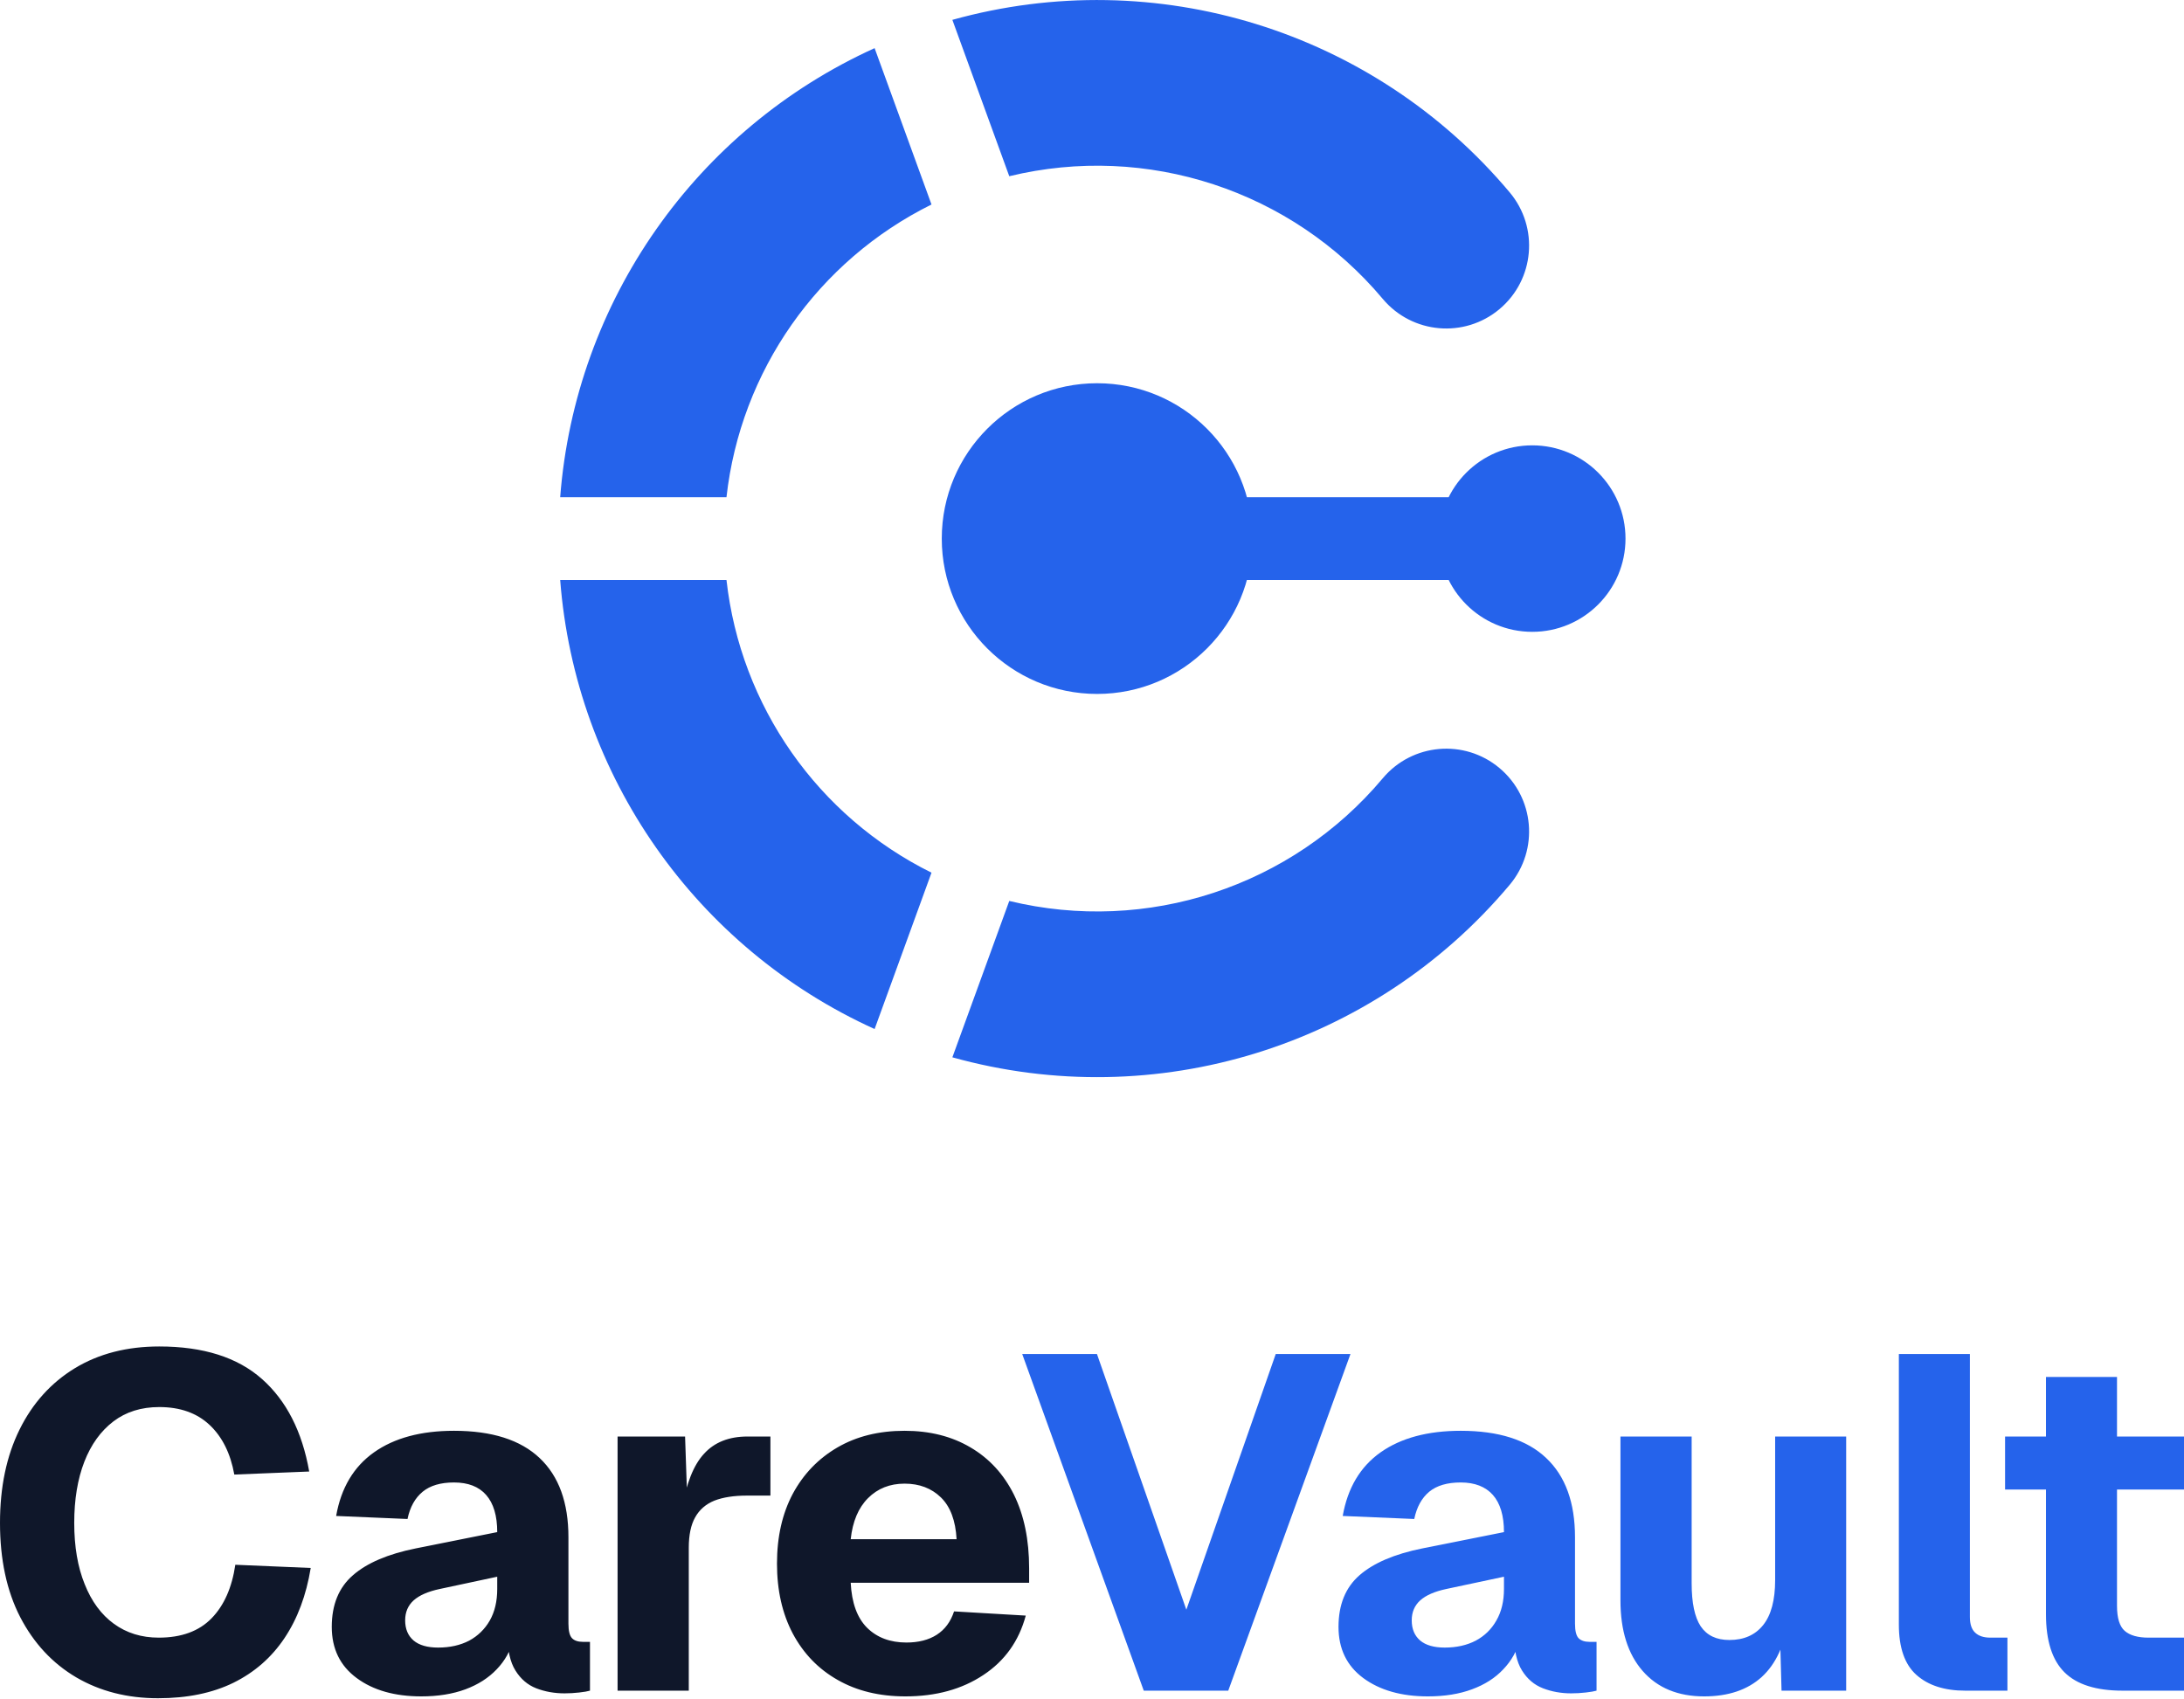
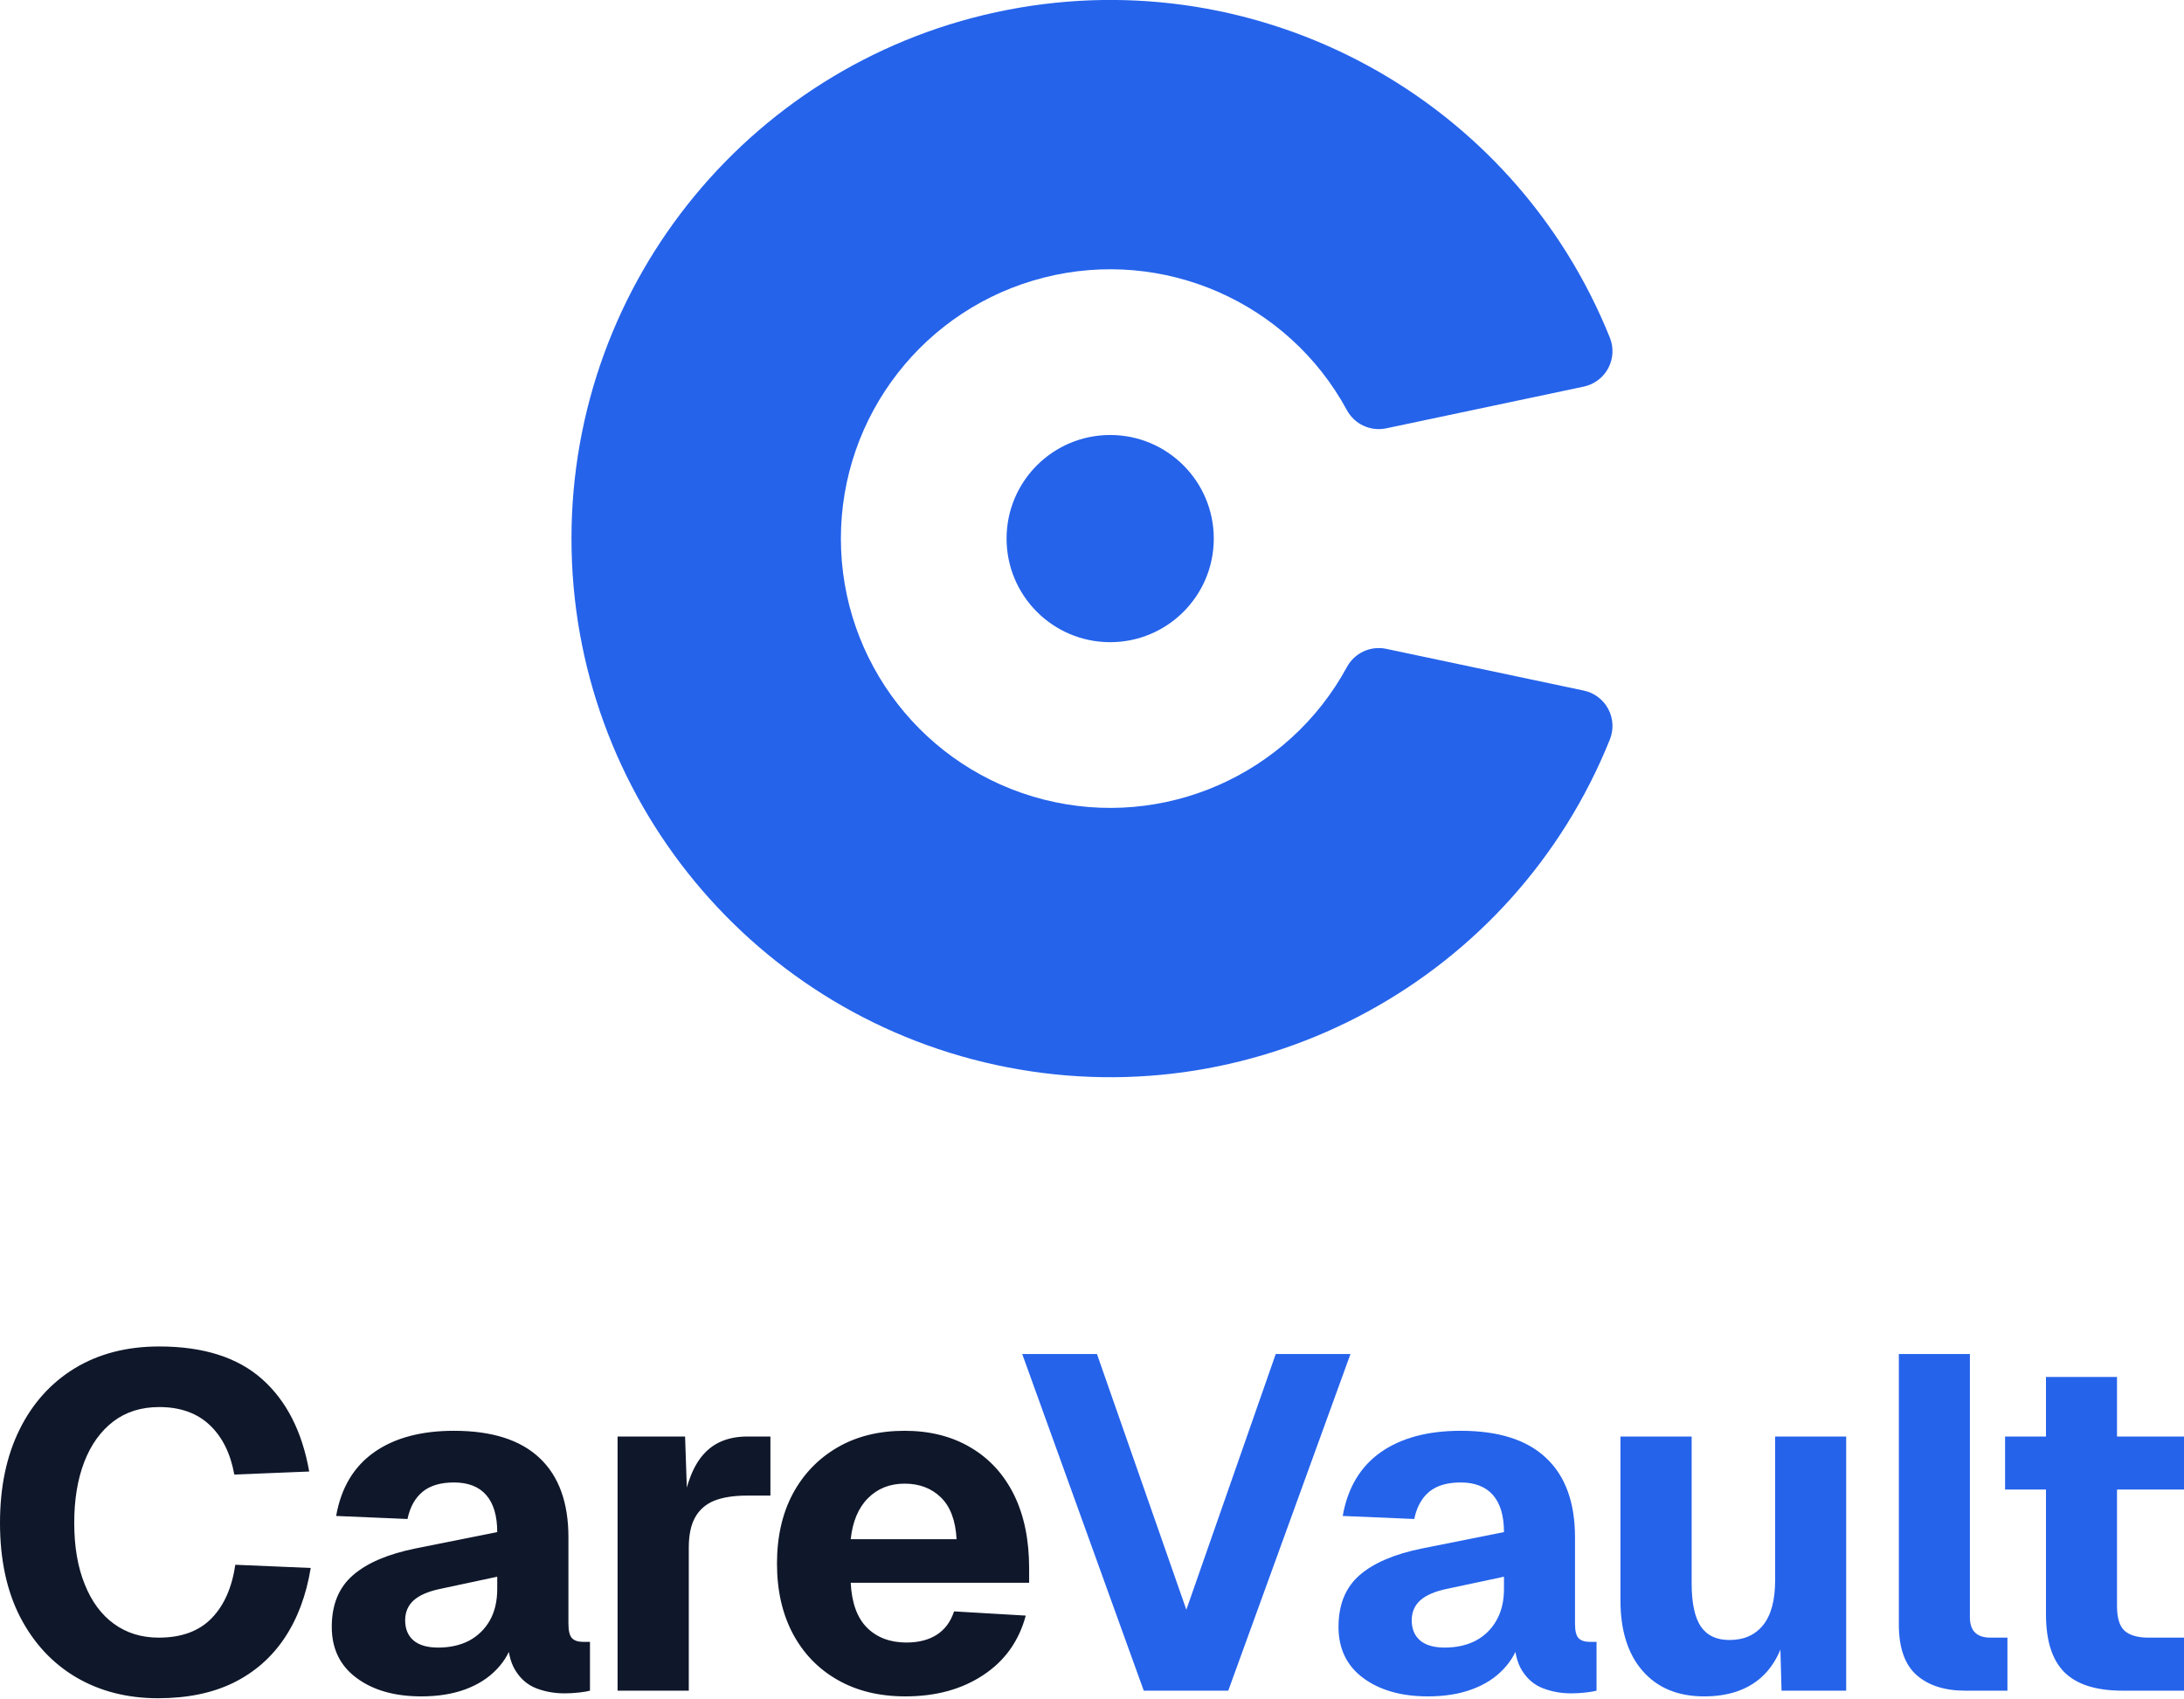
<svg xmlns="http://www.w3.org/2000/svg" viewBox="0 0 129.75 100.9" width="129.75" height="100.9" role="img" aria-label="CareVault">
-   <path fill="#2563EB" d="M89.69 52.57A32 32 0 0 1 56.58 62.82L59.96 53.53A22.15 22.15 0 0 0 82.15 46.24A4.92 4.92 0 0 1 89.69 52.57zM51.96 61.14A32 32 0 0 1 33.28 34.46L43.16 34.46A22.15 22.15 0 0 0 55.34 51.85zM33.28 29.54A32 32 0 0 1 51.96 2.86L55.34 12.15A22.15 22.15 0 0 0 43.16 29.54zM56.58 1.18A32 32 0 0 1 89.69 11.43A4.92 4.92 0 0 1 82.15 17.76A22.15 22.15 0 0 0 59.96 10.47zM55.95 32a9.23 9.23 0 1 0 18.46 0a9.23 9.23 0 1 0 -18.46 0zM65.18 29.54V34.46H88.57V29.54zM85.49 32a5.54 5.54 0 1 0 11.08 0a5.54 5.54 0 1 0 -11.08 0z" />
+   <path fill="#2563EB" d="M95.64 43.94A32 32 0 1 1 95.64 20.06A2.15 2.15 0 0 1 94.09 22.97L82.35 25.45A2.15 2.15 0 0 1 80.02 24.37A16 16 0 1 0 80.02 39.63A2.15 2.15 0 0 1 82.35 38.55L94.09 41.03A2.15 2.15 0 0 1 95.64 43.94zM59.8 32a6.15 6.15 0 1 0 12.31 0a6.15 6.15 0 1 0 -12.31 0z" />
  <path fill="#0F172A" d="M9.39 100.9Q6.65 100.9 4.53 99.66Q2.41 98.41 1.2 96.08Q0 93.75 0 90.48Q0 87.29 1.16 84.94Q2.32 82.59 4.45 81.29Q6.58 80 9.46 80Q13.38 80 15.56 81.93Q17.74 83.86 18.37 87.43L13.92 87.61Q13.58 85.72 12.45 84.66Q11.32 83.6 9.46 83.6Q7.86 83.6 6.74 84.45Q5.61 85.31 5.01 86.85Q4.41 88.4 4.41 90.48Q4.41 92.59 5.03 94.12Q5.64 95.66 6.77 96.48Q7.9 97.3 9.43 97.3Q11.45 97.3 12.57 96.15Q13.68 95.01 13.98 92.97L18.46 93.16Q18.06 95.6 16.9 97.33Q15.75 99.05 13.87 99.98Q11.99 100.9 9.39 100.9zM25.03 100.79Q22.66 100.79 21.19 99.7Q19.71 98.61 19.71 96.66Q19.71 94.68 20.97 93.59Q22.22 92.5 24.69 92L29.54 91.03Q29.54 89.57 28.88 88.82Q28.23 88.08 26.97 88.08Q25.78 88.08 25.11 88.63Q24.43 89.19 24.21 90.25L19.97 90.07Q20.41 87.57 22.22 86.29Q24.03 85.01 26.97 85.01Q30.35 85.01 32.06 86.63Q33.77 88.24 33.77 91.34V96.47Q33.77 97.12 33.99 97.34Q34.2 97.55 34.63 97.55H35.05V100.45Q34.85 100.51 34.41 100.56Q33.97 100.61 33.54 100.61Q32.64 100.61 31.86 100.31Q31.09 100.01 30.62 99.25Q30.15 98.5 30.15 97.12L30.5 97.41Q30.24 98.42 29.51 99.18Q28.78 99.95 27.65 100.37Q26.51 100.79 25.03 100.79zM26.03 97.89Q27.08 97.89 27.87 97.48Q28.65 97.06 29.1 96.28Q29.54 95.5 29.54 94.41V93.68L26.12 94.41Q25.09 94.63 24.58 95.08Q24.07 95.54 24.07 96.27Q24.07 97.04 24.57 97.47Q25.07 97.89 26.03 97.89zM36.69 100.45V85.35H40.7L40.85 89.74L40.52 89.67Q40.89 87.38 41.83 86.37Q42.76 85.35 44.41 85.35H45.77V88.86H44.38Q43.21 88.86 42.44 89.16Q41.68 89.47 41.3 90.15Q40.92 90.82 40.92 91.96V100.45zM53.79 100.79Q51.47 100.79 49.76 99.81Q48.05 98.84 47.1 97.06Q46.16 95.28 46.16 92.9Q46.16 90.52 47.1 88.75Q48.05 86.99 49.75 86Q51.45 85.01 53.74 85.01Q55.99 85.01 57.66 86Q59.33 86.98 60.24 88.81Q61.14 90.64 61.14 93.18V94.04H50.54Q50.63 95.83 51.51 96.71Q52.4 97.59 53.85 97.59Q54.93 97.59 55.65 97.13Q56.38 96.66 56.68 95.74L60.94 95.99Q60.33 98.26 58.42 99.52Q56.51 100.79 53.79 100.79zM50.54 91.45H56.83Q56.74 89.79 55.9 88.97Q55.06 88.15 53.74 88.15Q52.43 88.15 51.57 89.01Q50.71 89.87 50.54 91.45z" />
  <path fill="#2563EB" d="M67.95 100.45L60.73 80.45H65.17L70.48 95.64L75.79 80.45H80.23L72.97 100.45zM84.83 100.79Q82.47 100.79 80.99 99.7Q79.52 98.61 79.52 96.66Q79.52 94.68 80.77 93.59Q82.02 92.5 84.49 92L89.35 91.03Q89.35 89.57 88.69 88.82Q88.03 88.08 86.78 88.08Q85.58 88.08 84.91 88.63Q84.24 89.19 84.02 90.25L79.77 90.07Q80.21 87.57 82.02 86.29Q83.84 85.01 86.78 85.01Q90.16 85.01 91.86 86.63Q93.57 88.24 93.57 91.34V96.47Q93.57 97.12 93.79 97.34Q94.01 97.55 94.43 97.55H94.85V100.45Q94.65 100.51 94.21 100.56Q93.77 100.61 93.34 100.61Q92.45 100.61 91.67 100.31Q90.89 100.01 90.42 99.25Q89.95 98.5 89.95 97.12L90.3 97.41Q90.04 98.42 89.31 99.18Q88.59 99.95 87.45 100.37Q86.32 100.79 84.83 100.79zM85.83 97.89Q86.88 97.89 87.67 97.48Q88.46 97.06 88.9 96.28Q89.35 95.5 89.35 94.41V93.68L85.92 94.41Q84.89 94.63 84.38 95.08Q83.87 95.54 83.87 96.27Q83.87 97.04 84.37 97.47Q84.87 97.89 85.83 97.89zM101.24 100.79Q98.91 100.79 97.59 99.28Q96.27 97.77 96.27 95.08V85.35H100.5V94.07Q100.5 95.82 101.04 96.63Q101.59 97.44 102.74 97.44Q104.04 97.44 104.75 96.55Q105.46 95.66 105.46 93.88V85.35H109.68V100.45H105.84L105.72 96.1L106.24 96.21Q105.93 98.48 104.66 99.64Q103.39 100.79 101.24 100.79zM116.75 100.45Q114.91 100.45 113.86 99.52Q112.81 98.59 112.81 96.52V80.45H117.03V96.07Q117.03 96.72 117.35 97.01Q117.66 97.3 118.25 97.3H119.26V100.45zM126.1 100.45Q123.75 100.45 122.65 99.36Q121.55 98.27 121.55 95.91V81.81H125.77V95.41Q125.77 96.5 126.23 96.9Q126.69 97.3 127.64 97.3H129.75V100.45zM119.12 88.5V85.35H129.75V88.5z" />
</svg>
